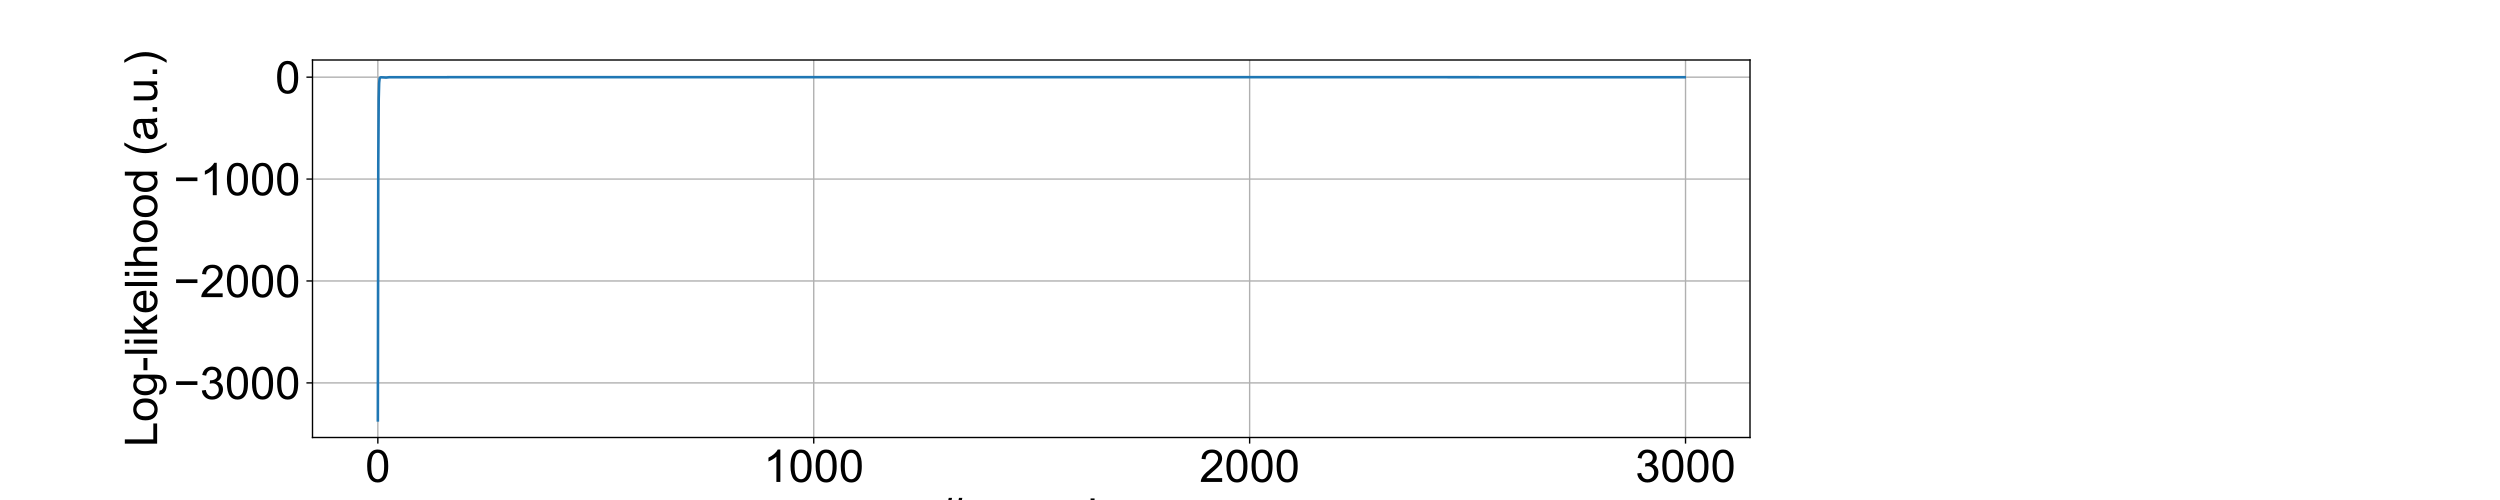
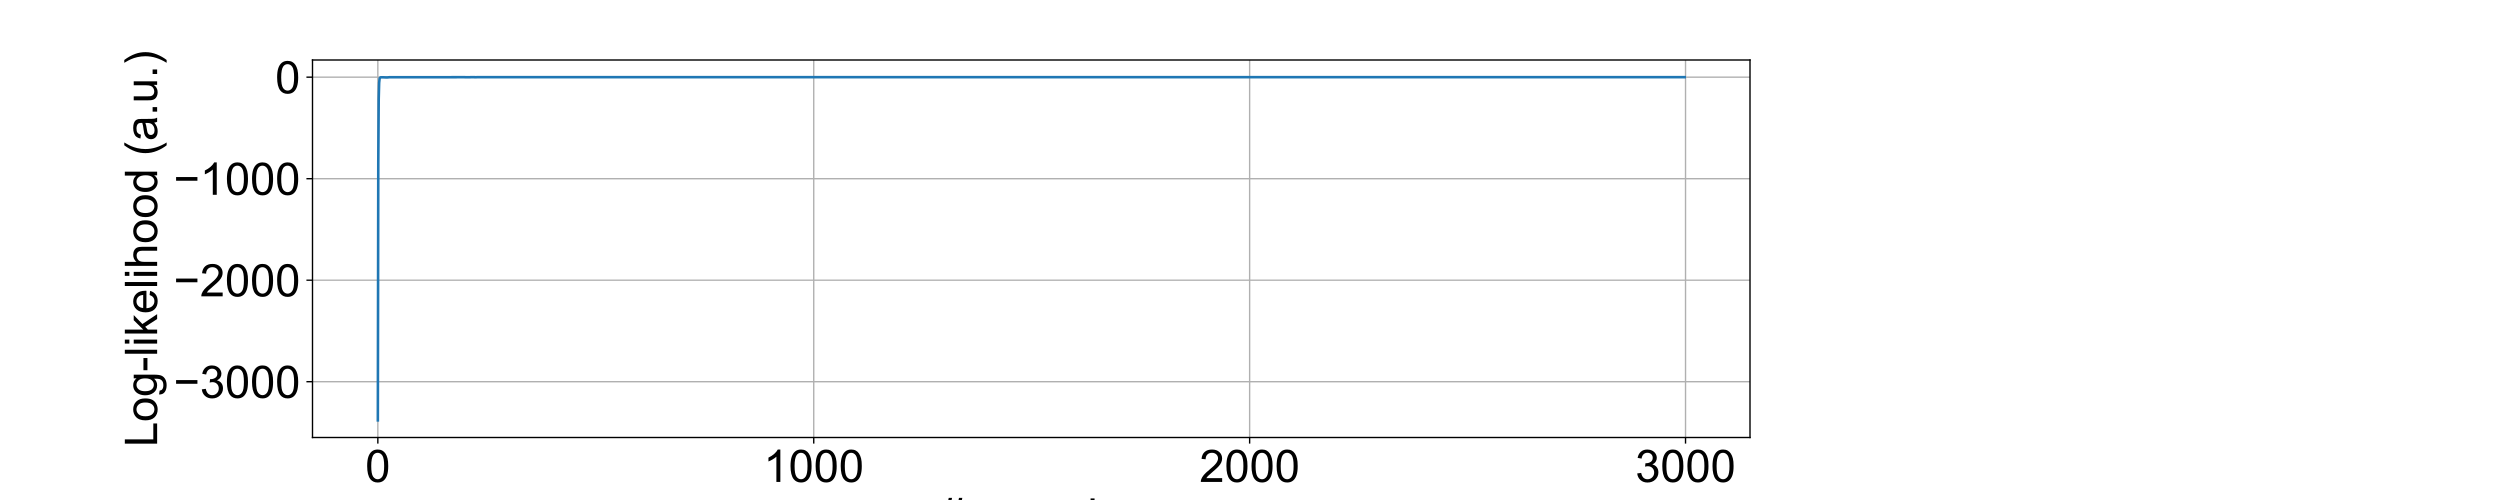
<svg xmlns="http://www.w3.org/2000/svg" xmlns:xlink="http://www.w3.org/1999/xlink" height="288pt" version="1.1" viewBox="0 0 1440 288" width="1440pt">
  <defs>
    <style type="text/css">
*{stroke-linecap:butt;stroke-linejoin:round;}
  </style>
  </defs>
  <g id="figure_1">
    <g id="patch_1">
      <path d="M 0 288  L 1440 288  L 1440 0  L 0 0  z " style="fill:#ffffff;" />
    </g>
    <g id="axes_1">
      <g id="patch_2">
        <path d="M 180 252  L 1008 252  L 1008 34.56  L 180 34.56  z " style="fill:#ffffff;" />
      </g>
      <g id="matplotlib.axis_1">
        <g id="xtick_1">
          <g id="line2d_1">
-             <path clip-path="url(#pccee0aa901)" d="M 217.636 252  L 217.636 34.56  " style="fill:none;stroke:#b0b0b0;stroke-linecap:square;stroke-width:0.8;" />
+             <path clip-path="url(#p1d7d5a0766)" d="M 217.636 252  L 217.636 34.56  " style="fill:none;stroke:#b0b0b0;stroke-linecap:square;stroke-width:0.8;" />
          </g>
          <g id="line2d_2">
            <defs>
-               <path d="M 0 0  L 0 3.5  " id="ma31505e44b" style="stroke:#000000;stroke-width:0.8;" />
-             </defs>
-             <g>
-               <use style="stroke:#000000;stroke-width:0.8;" x="217.636" xlink:href="#ma31505e44b" y="252" />
+               <path d="M 0 0  L 0 3.5  " id="m19aeb73eb3" style="stroke:#000000;stroke-width:0.8;" />
+             </defs>
+             <g>
+               <use style="stroke:#000000;stroke-width:0.8;" x="217.636" xlink:href="#m19aeb73eb3" y="252" />
            </g>
          </g>
          <g id="text_1">
            <defs>
              <path d="M 4.156 35.297  Q 4.156 48 6.766 55.734  Q 9.375 63.484 14.516 67.672  Q 19.672 71.875 27.484 71.875  Q 33.25 71.875 37.594 69.547  Q 41.938 67.234 44.766 62.859  Q 47.609 58.5 49.219 52.219  Q 50.828 45.953 50.828 35.297  Q 50.828 22.703 48.234 14.969  Q 45.656 7.234 40.5 3  Q 35.359 -1.219 27.484 -1.219  Q 17.141 -1.219 11.234 6.203  Q 4.156 15.141 4.156 35.297  z M 13.188 35.297  Q 13.188 17.672 17.312 11.828  Q 21.438 6 27.484 6  Q 33.547 6 37.672 11.859  Q 41.797 17.719 41.797 35.297  Q 41.797 52.984 37.672 58.781  Q 33.547 64.594 27.391 64.594  Q 21.344 64.594 17.719 59.469  Q 13.188 52.938 13.188 35.297  z " id="ArialMT-48" />
            </defs>
            <g transform="translate(210.4071 277.6103)scale(0.26 -0.26)">
              <use xlink:href="#ArialMT-48" />
            </g>
          </g>
        </g>
        <g id="xtick_2">
          <g id="line2d_3">
-             <path clip-path="url(#pccee0aa901)" d="M 468.713 252  L 468.713 34.56  " style="fill:none;stroke:#b0b0b0;stroke-linecap:square;stroke-width:0.8;" />
+             <path clip-path="url(#p1d7d5a0766)" d="M 468.713 252  L 468.713 34.56  " style="fill:none;stroke:#b0b0b0;stroke-linecap:square;stroke-width:0.8;" />
          </g>
          <g id="line2d_4">
            <g>
-               <use style="stroke:#000000;stroke-width:0.8;" x="468.713" xlink:href="#ma31505e44b" y="252" />
+               <use style="stroke:#000000;stroke-width:0.8;" x="468.713" xlink:href="#m19aeb73eb3" y="252" />
            </g>
          </g>
          <g id="text_2">
            <defs>
              <path d="M 37.25 0  L 28.469 0  L 28.469 56  Q 25.297 52.984 20.141 49.953  Q 14.984 46.922 10.891 45.406  L 10.891 53.906  Q 18.266 57.375 23.781 62.297  Q 29.297 67.234 31.594 71.875  L 37.25 71.875  z " id="ArialMT-49" />
            </defs>
            <g transform="translate(439.796 277.6103)scale(0.26 -0.26)">
              <use xlink:href="#ArialMT-49" />
              <use x="55.615" xlink:href="#ArialMT-48" />
              <use x="111.23" xlink:href="#ArialMT-48" />
              <use x="166.846" xlink:href="#ArialMT-48" />
            </g>
          </g>
        </g>
        <g id="xtick_3">
          <g id="line2d_5">
-             <path clip-path="url(#pccee0aa901)" d="M 719.789 252  L 719.789 34.56  " style="fill:none;stroke:#b0b0b0;stroke-linecap:square;stroke-width:0.8;" />
+             <path clip-path="url(#p1d7d5a0766)" d="M 719.789 252  L 719.789 34.56  " style="fill:none;stroke:#b0b0b0;stroke-linecap:square;stroke-width:0.8;" />
          </g>
          <g id="line2d_6">
            <g>
-               <use style="stroke:#000000;stroke-width:0.8;" x="719.789" xlink:href="#ma31505e44b" y="252" />
+               <use style="stroke:#000000;stroke-width:0.8;" x="719.789" xlink:href="#m19aeb73eb3" y="252" />
            </g>
          </g>
          <g id="text_3">
            <defs>
              <path d="M 50.344 8.453  L 50.344 0  L 3.031 0  Q 2.938 3.172 4.047 6.109  Q 5.859 10.938 9.828 15.625  Q 13.812 20.312 21.344 26.469  Q 33.016 36.031 37.109 41.625  Q 41.219 47.219 41.219 52.203  Q 41.219 57.422 37.469 61  Q 33.734 64.594 27.734 64.594  Q 21.391 64.594 17.578 60.781  Q 13.766 56.984 13.719 50.25  L 4.688 51.172  Q 5.609 61.281 11.656 66.578  Q 17.719 71.875 27.938 71.875  Q 38.234 71.875 44.234 66.156  Q 50.25 60.453 50.25 52  Q 50.25 47.703 48.484 43.547  Q 46.734 39.406 42.656 34.812  Q 38.578 30.219 29.109 22.219  Q 21.188 15.578 18.938 13.203  Q 16.703 10.844 15.234 8.453  z " id="ArialMT-50" />
            </defs>
            <g transform="translate(690.8724 277.6103)scale(0.26 -0.26)">
              <use xlink:href="#ArialMT-50" />
              <use x="55.615" xlink:href="#ArialMT-48" />
              <use x="111.23" xlink:href="#ArialMT-48" />
              <use x="166.846" xlink:href="#ArialMT-48" />
            </g>
          </g>
        </g>
        <g id="xtick_4">
          <g id="line2d_7">
-             <path clip-path="url(#pccee0aa901)" d="M 970.866 252  L 970.866 34.56  " style="fill:none;stroke:#b0b0b0;stroke-linecap:square;stroke-width:0.8;" />
+             <path clip-path="url(#p1d7d5a0766)" d="M 970.866 252  L 970.866 34.56  " style="fill:none;stroke:#b0b0b0;stroke-linecap:square;stroke-width:0.8;" />
          </g>
          <g id="line2d_8">
            <g>
-               <use style="stroke:#000000;stroke-width:0.8;" x="970.866" xlink:href="#ma31505e44b" y="252" />
+               <use style="stroke:#000000;stroke-width:0.8;" x="970.866" xlink:href="#m19aeb73eb3" y="252" />
            </g>
          </g>
          <g id="text_4">
            <defs>
              <path d="M 4.203 18.891  L 12.984 20.062  Q 14.5 12.594 18.141 9.297  Q 21.781 6 27 6  Q 33.203 6 37.469 10.297  Q 41.75 14.594 41.75 20.953  Q 41.75 27 37.797 30.922  Q 33.844 34.859 27.734 34.859  Q 25.25 34.859 21.531 33.891  L 22.516 41.609  Q 23.391 41.5 23.922 41.5  Q 29.547 41.5 34.031 44.422  Q 38.531 47.359 38.531 53.469  Q 38.531 58.297 35.25 61.469  Q 31.984 64.656 26.812 64.656  Q 21.688 64.656 18.266 61.422  Q 14.844 58.203 13.875 51.766  L 5.078 53.328  Q 6.688 62.156 12.391 67.016  Q 18.109 71.875 26.609 71.875  Q 32.469 71.875 37.391 69.359  Q 42.328 66.844 44.938 62.5  Q 47.562 58.156 47.562 53.266  Q 47.562 48.641 45.062 44.828  Q 42.578 41.016 37.703 38.766  Q 44.047 37.312 47.562 32.688  Q 51.078 28.078 51.078 21.141  Q 51.078 11.766 44.234 5.25  Q 37.406 -1.266 26.953 -1.266  Q 17.531 -1.266 11.297 4.344  Q 5.078 9.969 4.203 18.891  z " id="ArialMT-51" />
            </defs>
            <g transform="translate(941.9489 277.6103)scale(0.26 -0.26)">
              <use xlink:href="#ArialMT-51" />
              <use x="55.615" xlink:href="#ArialMT-48" />
              <use x="111.23" xlink:href="#ArialMT-48" />
              <use x="166.846" xlink:href="#ArialMT-48" />
            </g>
          </g>
        </g>
        <g id="text_5">
          <defs>
            <path d="M 5.031 -1.219  L 9.281 19.578  L 1.031 19.578  L 1.031 26.859  L 10.75 26.859  L 14.359 44.578  L 1.031 44.578  L 1.031 51.859  L 15.828 51.859  L 20.062 72.797  L 27.391 72.797  L 23.141 51.859  L 38.531 51.859  L 42.781 72.797  L 50.141 72.797  L 45.906 51.859  L 54.344 51.859  L 54.344 44.578  L 44.438 44.578  L 40.766 26.859  L 54.344 26.859  L 54.344 19.578  L 39.312 19.578  L 35.062 -1.219  L 27.734 -1.219  L 31.938 19.578  L 16.609 19.578  L 12.359 -1.219  z M 18.062 26.859  L 33.406 26.859  L 37.062 44.578  L 21.688 44.578  z " id="ArialMT-35" />
            <path id="ArialMT-32" />
            <path d="M 3.078 15.484  L 11.766 16.844  Q 12.5 11.625 15.844 8.844  Q 19.188 6.062 25.203 6.062  Q 31.25 6.062 34.172 8.516  Q 37.109 10.984 37.109 14.312  Q 37.109 17.281 34.516 19  Q 32.719 20.172 25.531 21.969  Q 15.875 24.422 12.141 26.203  Q 8.406 27.984 6.469 31.125  Q 4.547 34.281 4.547 38.094  Q 4.547 41.547 6.125 44.5  Q 7.719 47.469 10.453 49.422  Q 12.5 50.922 16.031 51.969  Q 19.578 53.031 23.641 53.031  Q 29.734 53.031 34.344 51.266  Q 38.969 49.516 41.156 46.5  Q 43.359 43.5 44.188 38.484  L 35.594 37.312  Q 35.016 41.312 32.203 43.547  Q 29.391 45.797 24.266 45.797  Q 18.219 45.797 15.625 43.797  Q 13.031 41.797 13.031 39.109  Q 13.031 37.406 14.109 36.031  Q 15.188 34.625 17.484 33.688  Q 18.797 33.203 25.25 31.453  Q 34.578 28.953 38.25 27.359  Q 41.938 25.781 44.031 22.75  Q 46.141 19.734 46.141 15.234  Q 46.141 10.844 43.578 6.953  Q 41.016 3.078 36.172 0.953  Q 31.344 -1.172 25.25 -1.172  Q 15.141 -1.172 9.844 3.031  Q 4.547 7.234 3.078 15.484  z " id="ArialMT-115" />
            <path d="M 40.438 6.391  Q 35.547 2.25 31.031 0.531  Q 26.516 -1.172 21.344 -1.172  Q 12.797 -1.172 8.203 3  Q 3.609 7.172 3.609 13.672  Q 3.609 17.484 5.344 20.625  Q 7.078 23.781 9.891 25.688  Q 12.703 27.594 16.219 28.562  Q 18.797 29.25 24.031 29.891  Q 34.672 31.156 39.703 32.906  Q 39.75 34.719 39.75 35.203  Q 39.75 40.578 37.25 42.781  Q 33.891 45.75 27.25 45.75  Q 21.047 45.75 18.094 43.578  Q 15.141 41.406 13.719 35.891  L 5.125 37.062  Q 6.297 42.578 8.984 45.969  Q 11.672 49.359 16.75 51.188  Q 21.828 53.031 28.516 53.031  Q 35.156 53.031 39.297 51.469  Q 43.453 49.906 45.406 47.531  Q 47.359 45.172 48.141 41.547  Q 48.578 39.312 48.578 33.453  L 48.578 21.734  Q 48.578 9.469 49.141 6.219  Q 49.703 2.984 51.375 0  L 42.188 0  Q 40.828 2.734 40.438 6.391  z M 39.703 26.031  Q 34.906 24.078 25.344 22.703  Q 19.922 21.922 17.672 20.938  Q 15.438 19.969 14.203 18.094  Q 12.984 16.219 12.984 13.922  Q 12.984 10.406 15.641 8.062  Q 18.312 5.719 23.438 5.719  Q 28.516 5.719 32.469 7.938  Q 36.422 10.156 38.281 14.016  Q 39.703 17 39.703 22.797  z " id="ArialMT-97" />
            <path d="M 6.594 0  L 6.594 51.859  L 14.453 51.859  L 14.453 44.578  Q 16.891 48.391 20.938 50.703  Q 25 53.031 30.172 53.031  Q 35.938 53.031 39.625 50.641  Q 43.312 48.25 44.828 43.953  Q 50.984 53.031 60.844 53.031  Q 68.562 53.031 72.703 48.75  Q 76.859 44.484 76.859 35.594  L 76.859 0  L 68.109 0  L 68.109 32.672  Q 68.109 37.938 67.25 40.25  Q 66.406 42.578 64.156 43.984  Q 61.922 45.406 58.891 45.406  Q 53.422 45.406 49.797 41.766  Q 46.188 38.141 46.188 30.125  L 46.188 0  L 37.406 0  L 37.406 33.688  Q 37.406 39.547 35.25 42.469  Q 33.109 45.406 28.219 45.406  Q 24.516 45.406 21.359 43.453  Q 18.219 41.5 16.797 37.734  Q 15.375 33.984 15.375 26.906  L 15.375 0  z " id="ArialMT-109" />
            <path d="M 6.594 -19.875  L 6.594 51.859  L 14.594 51.859  L 14.594 45.125  Q 17.438 49.078 21 51.047  Q 24.562 53.031 29.641 53.031  Q 36.281 53.031 41.359 49.609  Q 46.438 46.188 49.016 39.953  Q 51.609 33.734 51.609 26.312  Q 51.609 18.359 48.75 11.984  Q 45.906 5.609 40.453 2.219  Q 35.016 -1.172 29 -1.172  Q 24.609 -1.172 21.109 0.688  Q 17.625 2.547 15.375 5.375  L 15.375 -19.875  z M 14.547 25.641  Q 14.547 15.625 18.594 10.844  Q 22.656 6.062 28.422 6.062  Q 34.281 6.062 38.453 11.016  Q 42.625 15.969 42.625 26.375  Q 42.625 36.281 38.547 41.203  Q 34.469 46.141 28.812 46.141  Q 23.188 46.141 18.859 40.891  Q 14.547 35.641 14.547 25.641  z " id="ArialMT-112" />
            <path d="M 6.391 0  L 6.391 71.578  L 15.188 71.578  L 15.188 0  z " id="ArialMT-108" />
            <path d="M 42.094 16.703  L 51.172 15.578  Q 49.031 7.625 43.219 3.219  Q 37.406 -1.172 28.375 -1.172  Q 17 -1.172 10.328 5.828  Q 3.656 12.844 3.656 25.484  Q 3.656 38.578 10.391 45.797  Q 17.141 53.031 27.875 53.031  Q 38.281 53.031 44.875 45.953  Q 51.469 38.875 51.469 26.031  Q 51.469 25.25 51.422 23.688  L 12.75 23.688  Q 13.234 15.141 17.578 10.594  Q 21.922 6.062 28.422 6.062  Q 33.25 6.062 36.672 8.594  Q 40.094 11.141 42.094 16.703  z M 13.234 30.906  L 42.188 30.906  Q 41.609 37.453 38.875 40.719  Q 34.672 45.797 27.984 45.797  Q 21.922 45.797 17.797 41.75  Q 13.672 37.703 13.234 30.906  z " id="ArialMT-101" />
          </defs>
          <g transform="translate(541.2545 305.705)scale(0.26 -0.26)">
            <use xlink:href="#ArialMT-35" />
            <use x="55.615" xlink:href="#ArialMT-32" />
            <use x="83.398" xlink:href="#ArialMT-115" />
            <use x="133.398" xlink:href="#ArialMT-97" />
            <use x="189.014" xlink:href="#ArialMT-109" />
            <use x="272.314" xlink:href="#ArialMT-112" />
            <use x="327.93" xlink:href="#ArialMT-108" />
            <use x="350.146" xlink:href="#ArialMT-101" />
          </g>
        </g>
      </g>
      <g id="matplotlib.axis_2">
        <g id="ytick_1">
          <g id="line2d_9">
-             <path clip-path="url(#pccee0aa901)" d="M 180 220.543  L 1008 220.543  " style="fill:none;stroke:#b0b0b0;stroke-linecap:square;stroke-width:0.8;" />
+             <path clip-path="url(#p1d7d5a0766)" d="M 180 219.87  L 1008 219.87  " style="fill:none;stroke:#b0b0b0;stroke-linecap:square;stroke-width:0.8;" />
          </g>
          <g id="line2d_10">
            <defs>
-               <path d="M 0 0  L -3.5 0  " id="m2cde3ff598" style="stroke:#000000;stroke-width:0.8;" />
-             </defs>
-             <g>
-               <use style="stroke:#000000;stroke-width:0.8;" x="180" xlink:href="#m2cde3ff598" y="220.543" />
+               <path d="M 0 0  L -3.5 0  " id="m216911f450" style="stroke:#000000;stroke-width:0.8;" />
+             </defs>
+             <g>
+               <use style="stroke:#000000;stroke-width:0.8;" x="180" xlink:href="#m216911f450" y="219.87" />
            </g>
          </g>
          <g id="text_6">
            <defs>
              <path d="M 52.828 31.203  L 5.562 31.203  L 5.562 39.406  L 52.828 39.406  z " id="ArialMT-8722" />
            </defs>
-             <g transform="translate(99.98063 229.8478)scale(0.26 -0.26)">
+             <g transform="translate(99.98063 229.1755)scale(0.26 -0.26)">
              <use xlink:href="#ArialMT-8722" />
              <use x="58.398" xlink:href="#ArialMT-51" />
              <use x="114.014" xlink:href="#ArialMT-48" />
              <use x="169.629" xlink:href="#ArialMT-48" />
              <use x="225.244" xlink:href="#ArialMT-48" />
            </g>
          </g>
        </g>
        <g id="ytick_2">
          <g id="line2d_11">
-             <path clip-path="url(#pccee0aa901)" d="M 180 161.843  L 1008 161.843  " style="fill:none;stroke:#b0b0b0;stroke-linecap:square;stroke-width:0.8;" />
+             <path clip-path="url(#p1d7d5a0766)" d="M 180 161.395  L 1008 161.395  " style="fill:none;stroke:#b0b0b0;stroke-linecap:square;stroke-width:0.8;" />
          </g>
          <g id="line2d_12">
            <g>
-               <use style="stroke:#000000;stroke-width:0.8;" x="180" xlink:href="#m2cde3ff598" y="161.843" />
+               <use style="stroke:#000000;stroke-width:0.8;" x="180" xlink:href="#m216911f450" y="161.395" />
            </g>
          </g>
          <g id="text_7">
-             <g transform="translate(99.98063 171.1481)scale(0.26 -0.26)">
+             <g transform="translate(99.98063 170.6999)scale(0.26 -0.26)">
              <use xlink:href="#ArialMT-8722" />
              <use x="58.398" xlink:href="#ArialMT-50" />
              <use x="114.014" xlink:href="#ArialMT-48" />
              <use x="169.629" xlink:href="#ArialMT-48" />
              <use x="225.244" xlink:href="#ArialMT-48" />
            </g>
          </g>
        </g>
        <g id="ytick_3">
          <g id="line2d_13">
-             <path clip-path="url(#pccee0aa901)" d="M 180 103.143  L 1008 103.143  " style="fill:none;stroke:#b0b0b0;stroke-linecap:square;stroke-width:0.8;" />
+             <path clip-path="url(#p1d7d5a0766)" d="M 180 102.919  L 1008 102.919  " style="fill:none;stroke:#b0b0b0;stroke-linecap:square;stroke-width:0.8;" />
          </g>
          <g id="line2d_14">
            <g>
-               <use style="stroke:#000000;stroke-width:0.8;" x="180" xlink:href="#m2cde3ff598" y="103.143" />
+               <use style="stroke:#000000;stroke-width:0.8;" x="180" xlink:href="#m216911f450" y="102.919" />
            </g>
          </g>
          <g id="text_8">
-             <g transform="translate(99.98063 112.4485)scale(0.26 -0.26)">
+             <g transform="translate(99.98063 112.2243)scale(0.26 -0.26)">
              <use xlink:href="#ArialMT-8722" />
              <use x="58.398" xlink:href="#ArialMT-49" />
              <use x="114.014" xlink:href="#ArialMT-48" />
              <use x="169.629" xlink:href="#ArialMT-48" />
              <use x="225.244" xlink:href="#ArialMT-48" />
            </g>
          </g>
        </g>
        <g id="ytick_4">
          <g id="line2d_15">
-             <path clip-path="url(#pccee0aa901)" d="M 180 44.444  L 1008 44.444  " style="fill:none;stroke:#b0b0b0;stroke-linecap:square;stroke-width:0.8;" />
+             <path clip-path="url(#p1d7d5a0766)" d="M 180 44.444  L 1008 44.444  " style="fill:none;stroke:#b0b0b0;stroke-linecap:square;stroke-width:0.8;" />
          </g>
          <g id="line2d_16">
            <g>
-               <use style="stroke:#000000;stroke-width:0.8;" x="180" xlink:href="#m2cde3ff598" y="44.444" />
+               <use style="stroke:#000000;stroke-width:0.8;" x="180" xlink:href="#m216911f450" y="44.444" />
            </g>
          </g>
          <g id="text_9">
-             <g transform="translate(158.5416 53.74879)scale(0.26 -0.26)">
+             <g transform="translate(158.5416 53.74878)scale(0.26 -0.26)">
              <use xlink:href="#ArialMT-48" />
            </g>
          </g>
        </g>
        <g id="text_10">
          <defs>
            <path d="M 7.328 0  L 7.328 71.578  L 16.797 71.578  L 16.797 8.453  L 52.047 8.453  L 52.047 0  z " id="ArialMT-76" />
            <path d="M 3.328 25.922  Q 3.328 40.328 11.328 47.266  Q 18.016 53.031 27.641 53.031  Q 38.328 53.031 45.109 46.016  Q 51.906 39.016 51.906 26.656  Q 51.906 16.656 48.906 10.906  Q 45.906 5.172 40.156 2  Q 34.422 -1.172 27.641 -1.172  Q 16.75 -1.172 10.031 5.812  Q 3.328 12.797 3.328 25.922  z M 12.359 25.922  Q 12.359 15.969 16.703 11.016  Q 21.047 6.062 27.641 6.062  Q 34.188 6.062 38.531 11.031  Q 42.875 16.016 42.875 26.219  Q 42.875 35.844 38.5 40.797  Q 34.125 45.75 27.641 45.75  Q 21.047 45.75 16.703 40.812  Q 12.359 35.891 12.359 25.922  z " id="ArialMT-111" />
            <path d="M 4.984 -4.297  L 13.531 -5.562  Q 14.062 -9.516 16.5 -11.328  Q 19.781 -13.766 25.438 -13.766  Q 31.547 -13.766 34.859 -11.328  Q 38.188 -8.891 39.359 -4.5  Q 40.047 -1.812 39.984 6.781  Q 34.234 0 25.641 0  Q 14.938 0 9.078 7.719  Q 3.219 15.438 3.219 26.219  Q 3.219 33.641 5.906 39.906  Q 8.594 46.188 13.688 49.609  Q 18.797 53.031 25.688 53.031  Q 34.859 53.031 40.828 45.609  L 40.828 51.859  L 48.922 51.859  L 48.922 7.031  Q 48.922 -5.078 46.453 -10.125  Q 44 -15.188 38.641 -18.109  Q 33.297 -21.047 25.484 -21.047  Q 16.219 -21.047 10.5 -16.875  Q 4.781 -12.703 4.984 -4.297  z M 12.25 26.859  Q 12.25 16.656 16.297 11.969  Q 20.359 7.281 26.469 7.281  Q 32.516 7.281 36.609 11.938  Q 40.719 16.609 40.719 26.562  Q 40.719 36.078 36.5 40.906  Q 32.281 45.75 26.312 45.75  Q 20.453 45.75 16.344 40.984  Q 12.25 36.234 12.25 26.859  z " id="ArialMT-103" />
            <path d="M 3.172 21.484  L 3.172 30.328  L 30.172 30.328  L 30.172 21.484  z " id="ArialMT-45" />
            <path d="M 6.641 61.469  L 6.641 71.578  L 15.438 71.578  L 15.438 61.469  z M 6.641 0  L 6.641 51.859  L 15.438 51.859  L 15.438 0  z " id="ArialMT-105" />
            <path d="M 6.641 0  L 6.641 71.578  L 15.438 71.578  L 15.438 30.766  L 36.234 51.859  L 47.609 51.859  L 27.781 32.625  L 49.609 0  L 38.766 0  L 21.625 26.516  L 15.438 20.562  L 15.438 0  z " id="ArialMT-107" />
            <path d="M 6.594 0  L 6.594 71.578  L 15.375 71.578  L 15.375 45.906  Q 21.531 53.031 30.906 53.031  Q 36.672 53.031 40.922 50.75  Q 45.172 48.484 47 44.484  Q 48.828 40.484 48.828 32.859  L 48.828 0  L 40.047 0  L 40.047 32.859  Q 40.047 39.453 37.188 42.453  Q 34.328 45.453 29.109 45.453  Q 25.203 45.453 21.75 43.422  Q 18.312 41.406 16.844 37.938  Q 15.375 34.469 15.375 28.375  L 15.375 0  z " id="ArialMT-104" />
            <path d="M 40.234 0  L 40.234 6.547  Q 35.297 -1.172 25.734 -1.172  Q 19.531 -1.172 14.328 2.25  Q 9.125 5.672 6.266 11.797  Q 3.422 17.922 3.422 25.875  Q 3.422 33.641 6 39.969  Q 8.594 46.297 13.766 49.656  Q 18.953 53.031 25.344 53.031  Q 30.031 53.031 33.688 51.047  Q 37.359 49.078 39.656 45.906  L 39.656 71.578  L 48.391 71.578  L 48.391 0  z M 12.453 25.875  Q 12.453 15.922 16.641 10.984  Q 20.844 6.062 26.562 6.062  Q 32.328 6.062 36.344 10.766  Q 40.375 15.484 40.375 25.141  Q 40.375 35.797 36.266 40.766  Q 32.172 45.75 26.172 45.75  Q 20.312 45.75 16.375 40.969  Q 12.453 36.188 12.453 25.875  z " id="ArialMT-100" />
            <path d="M 23.391 -21.047  Q 16.109 -11.859 11.078 0.438  Q 6.062 12.75 6.062 25.922  Q 6.062 37.547 9.812 48.188  Q 14.203 60.547 23.391 72.797  L 29.688 72.797  Q 23.781 62.641 21.875 58.297  Q 18.891 51.562 17.188 44.234  Q 15.094 35.109 15.094 25.875  Q 15.094 2.391 29.688 -21.047  z " id="ArialMT-40" />
            <path d="M 9.078 0  L 9.078 10.016  L 19.094 10.016  L 19.094 0  z " id="ArialMT-46" />
            <path d="M 40.578 0  L 40.578 7.625  Q 34.516 -1.172 24.125 -1.172  Q 19.531 -1.172 15.547 0.578  Q 11.578 2.344 9.641 5  Q 7.719 7.672 6.938 11.531  Q 6.391 14.109 6.391 19.734  L 6.391 51.859  L 15.188 51.859  L 15.188 23.094  Q 15.188 16.219 15.719 13.812  Q 16.547 10.359 19.234 8.375  Q 21.922 6.391 25.875 6.391  Q 29.828 6.391 33.297 8.422  Q 36.766 10.453 38.203 13.938  Q 39.656 17.438 39.656 24.078  L 39.656 51.859  L 48.438 51.859  L 48.438 0  z " id="ArialMT-117" />
            <path d="M 12.359 -21.047  L 6.062 -21.047  Q 20.656 2.391 20.656 25.875  Q 20.656 35.062 18.562 44.094  Q 16.891 51.422 13.922 58.156  Q 12.016 62.547 6.062 72.797  L 12.359 72.797  Q 21.531 60.547 25.922 48.188  Q 29.688 37.547 29.688 25.922  Q 29.688 12.75 24.625 0.438  Q 19.578 -11.859 12.359 -21.047  z " id="ArialMT-41" />
          </defs>
          <g transform="translate(90.50844 257.4464)rotate(-90)scale(0.26 -0.26)">
            <use xlink:href="#ArialMT-76" />
            <use x="55.615" xlink:href="#ArialMT-111" />
            <use x="111.23" xlink:href="#ArialMT-103" />
            <use x="166.846" xlink:href="#ArialMT-45" />
            <use x="200.146" xlink:href="#ArialMT-108" />
            <use x="222.363" xlink:href="#ArialMT-105" />
            <use x="244.58" xlink:href="#ArialMT-107" />
            <use x="294.58" xlink:href="#ArialMT-101" />
            <use x="350.195" xlink:href="#ArialMT-108" />
            <use x="372.412" xlink:href="#ArialMT-105" />
            <use x="394.629" xlink:href="#ArialMT-104" />
            <use x="450.244" xlink:href="#ArialMT-111" />
            <use x="505.859" xlink:href="#ArialMT-111" />
            <use x="561.475" xlink:href="#ArialMT-100" />
            <use x="617.09" xlink:href="#ArialMT-32" />
            <use x="644.873" xlink:href="#ArialMT-40" />
            <use x="678.174" xlink:href="#ArialMT-97" />
            <use x="733.789" xlink:href="#ArialMT-46" />
            <use x="761.572" xlink:href="#ArialMT-117" />
            <use x="817.188" xlink:href="#ArialMT-46" />
            <use x="844.971" xlink:href="#ArialMT-41" />
          </g>
        </g>
      </g>
      <g id="line2d_17">
-         <path clip-path="url(#pccee0aa901)" d="M 217.636 242.116  L 217.887 94.098  L 218.139 57.045  L 218.39 47.753  L 218.641 45.383  L 218.892 44.761  L 219.394 44.53  L 220.649 44.568  L 222.407 44.685  L 224.164 44.482  L 228.433 44.482  L 232.952 44.472  L 239.229 44.483  L 272.371 44.456  L 277.644 44.452  L 289.695 44.452  L 298.734 44.448  L 321.331 44.447  L 378.325 44.444  L 970.364 44.473  L 970.364 44.473  " style="fill:none;stroke:#1f77b4;stroke-linecap:square;stroke-width:1.5;" />
+         <path clip-path="url(#p1d7d5a0766)" d="M 217.636 242.116  L 217.887 94.053  L 218.139 56.992  L 218.39 47.715  L 218.641 45.344  L 218.892 44.732  L 219.394 44.51  L 220.649 44.526  L 222.909 44.622  L 224.415 44.479  L 263.081 44.467  L 264.588 44.461  L 269.609 44.471  L 271.869 44.465  L 274.38 44.47  L 275.886 44.452  L 278.146 44.455  L 282.414 44.454  L 970.364 44.455  L 970.364 44.455  " style="fill:none;stroke:#1f77b4;stroke-linecap:square;stroke-width:1.5;" />
      </g>
      <g id="patch_3">
        <path d="M 180 252  L 180 34.56  " style="fill:none;stroke:#000000;stroke-linecap:square;stroke-linejoin:miter;stroke-width:0.8;" />
      </g>
      <g id="patch_4">
        <path d="M 1008 252  L 1008 34.56  " style="fill:none;stroke:#000000;stroke-linecap:square;stroke-linejoin:miter;stroke-width:0.8;" />
      </g>
      <g id="patch_5">
        <path d="M 180 252  L 1008 252  " style="fill:none;stroke:#000000;stroke-linecap:square;stroke-linejoin:miter;stroke-width:0.8;" />
      </g>
      <g id="patch_6">
        <path d="M 180 34.56  L 1008 34.56  " style="fill:none;stroke:#000000;stroke-linecap:square;stroke-linejoin:miter;stroke-width:0.8;" />
      </g>
    </g>
  </g>
  <defs>
-     <clipPath id="pccee0aa901">
+     <clipPath id="p1d7d5a0766">
      <rect height="217.44" width="828" x="180" y="34.56" />
    </clipPath>
  </defs>
</svg>
